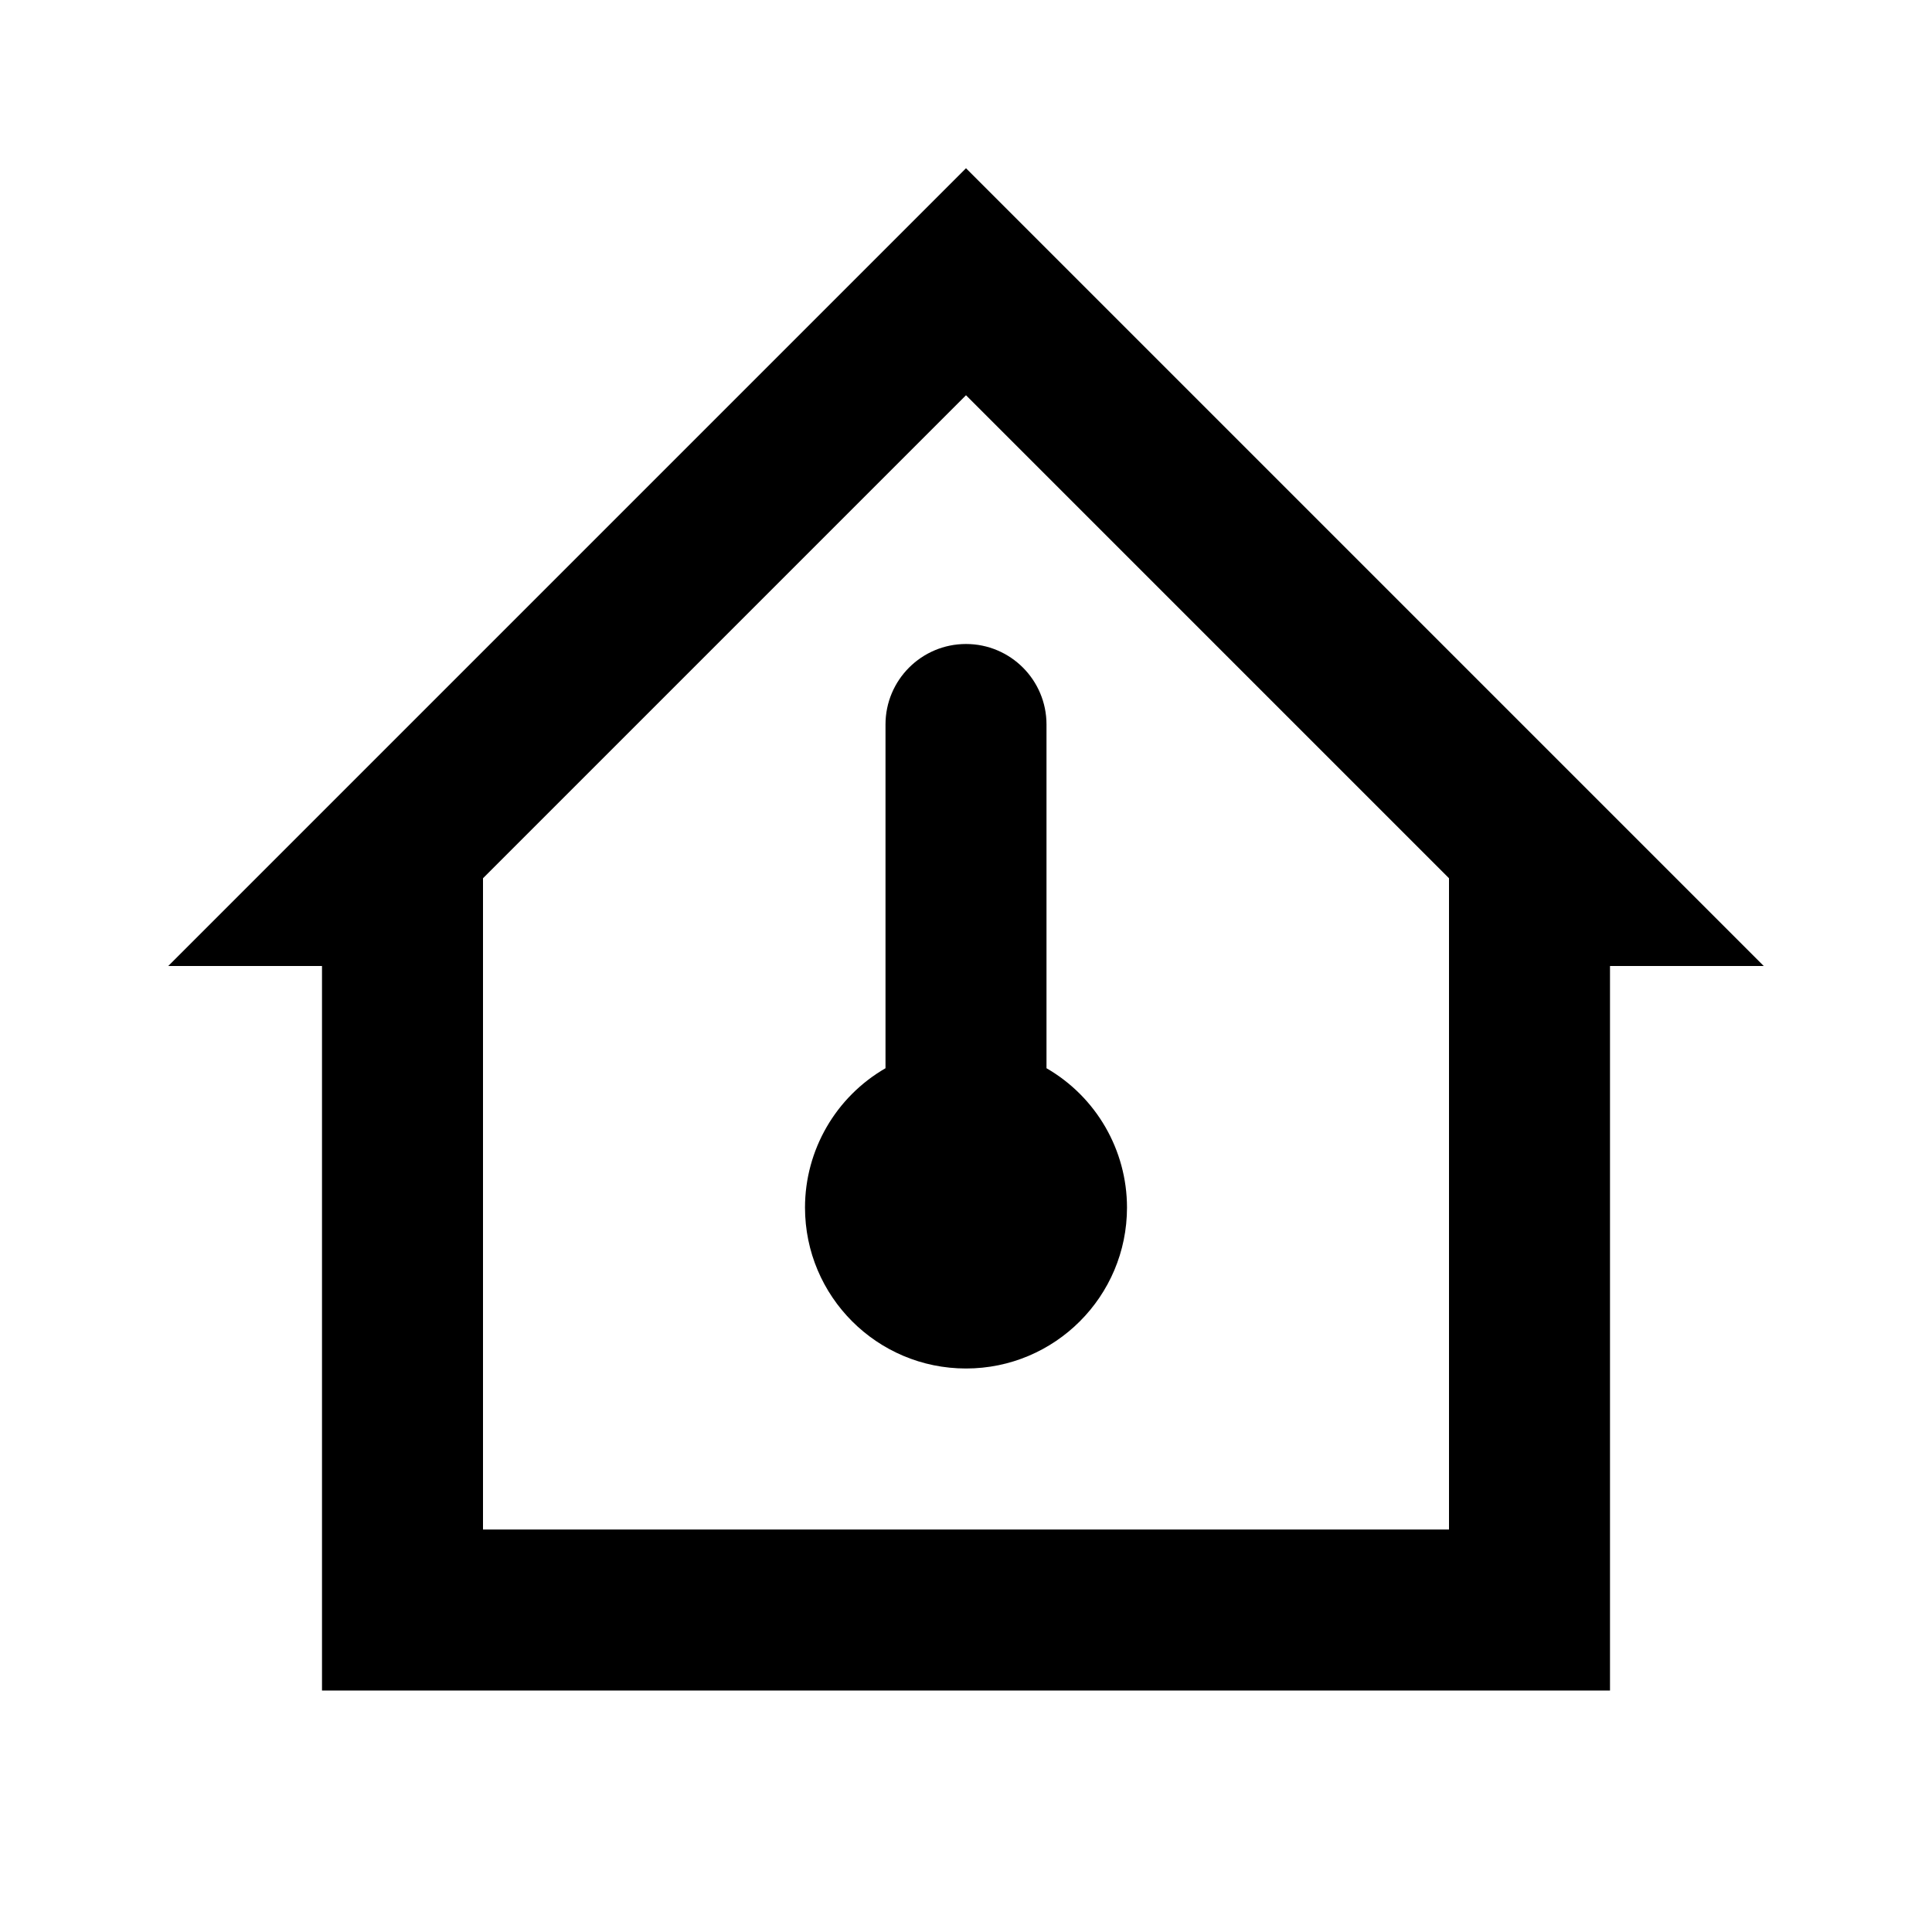
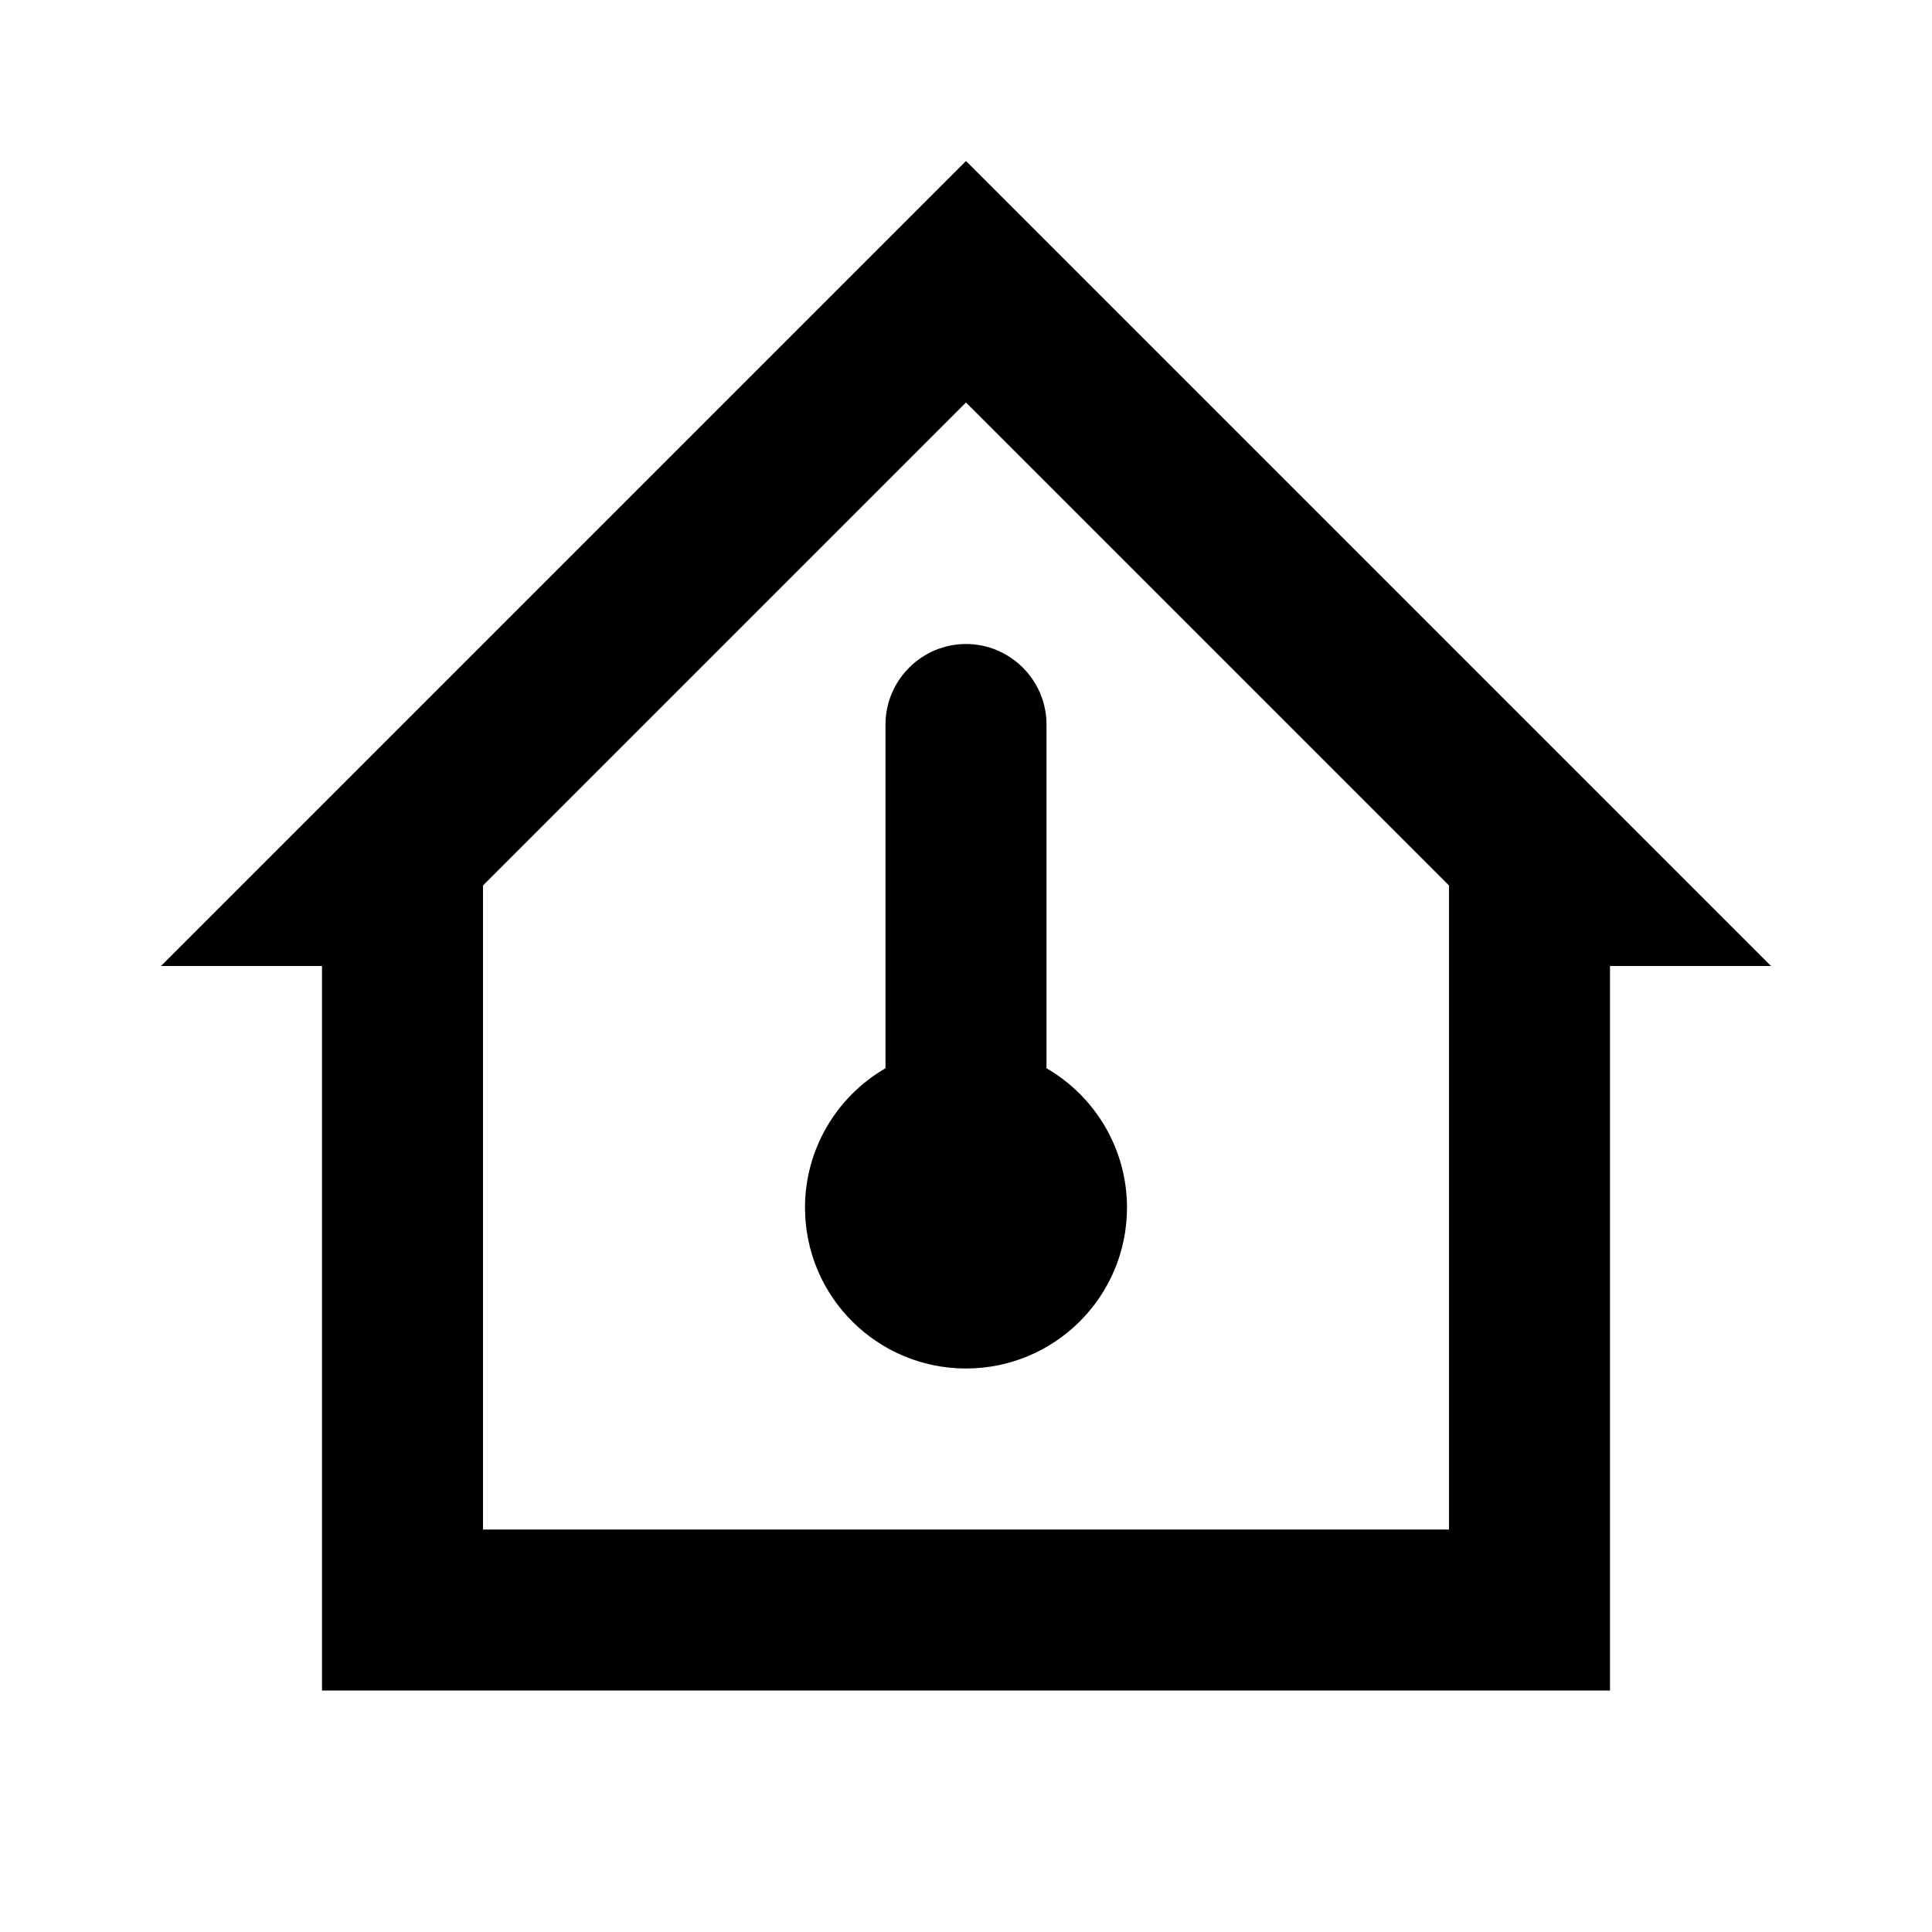
<svg xmlns="http://www.w3.org/2000/svg" version="1.1" id="mdi-home-thermometer-outline" width="24" height="24" viewBox="0 0 24 24">
-   <path d="M12 2.09L2.09 12H4V21H20V12H21.91M12 4.91L18 10.91V19H6V10.91M12 8A1 1 0 0 0 11 9V13.27A2 2 0 0 0 10 15A2 2 0 0 0 12 17A2 2 0 0 0 14 15A2 2 0 0 0 13 13.27V9A1 1 0 0 0 12 8Z" />
+   <path d="M12 2L2 12H4V21H20V12H22M12 5L18 11V19H6V11M12 8C11.45 8 11 8.45 11 9V13.27C10.38 13.63 10 14.29 10 15C10 16.11 10.9 17 12 17S14 16.11 14 15C14 14.29 13.62 13.63 13 13.27V9C13 8.45 12.55 8 12 8Z" />
</svg>
